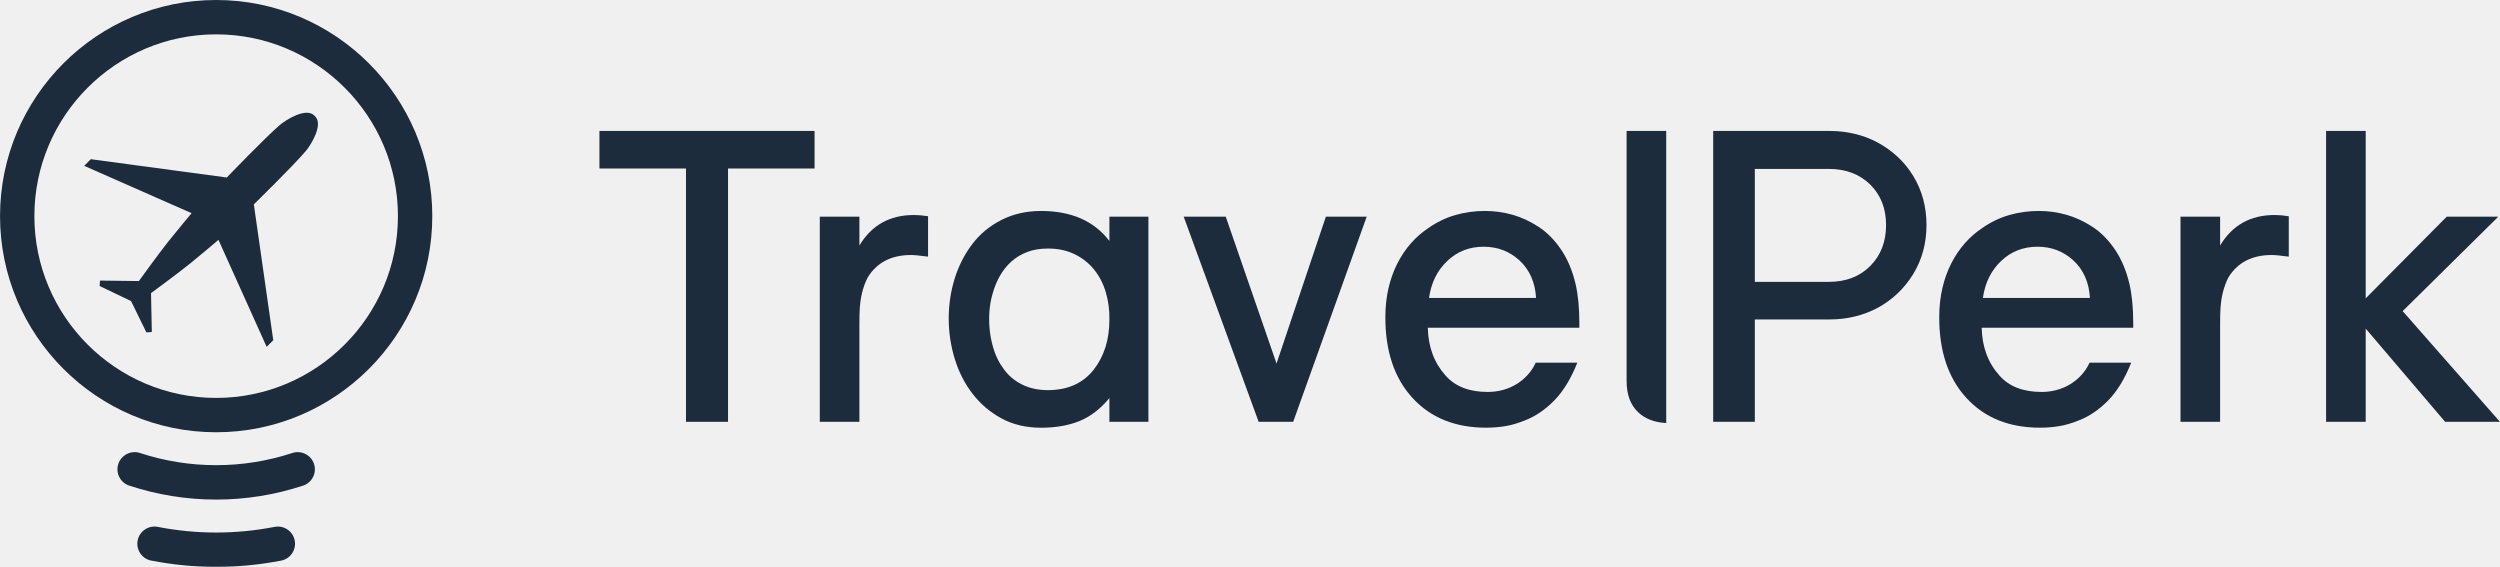
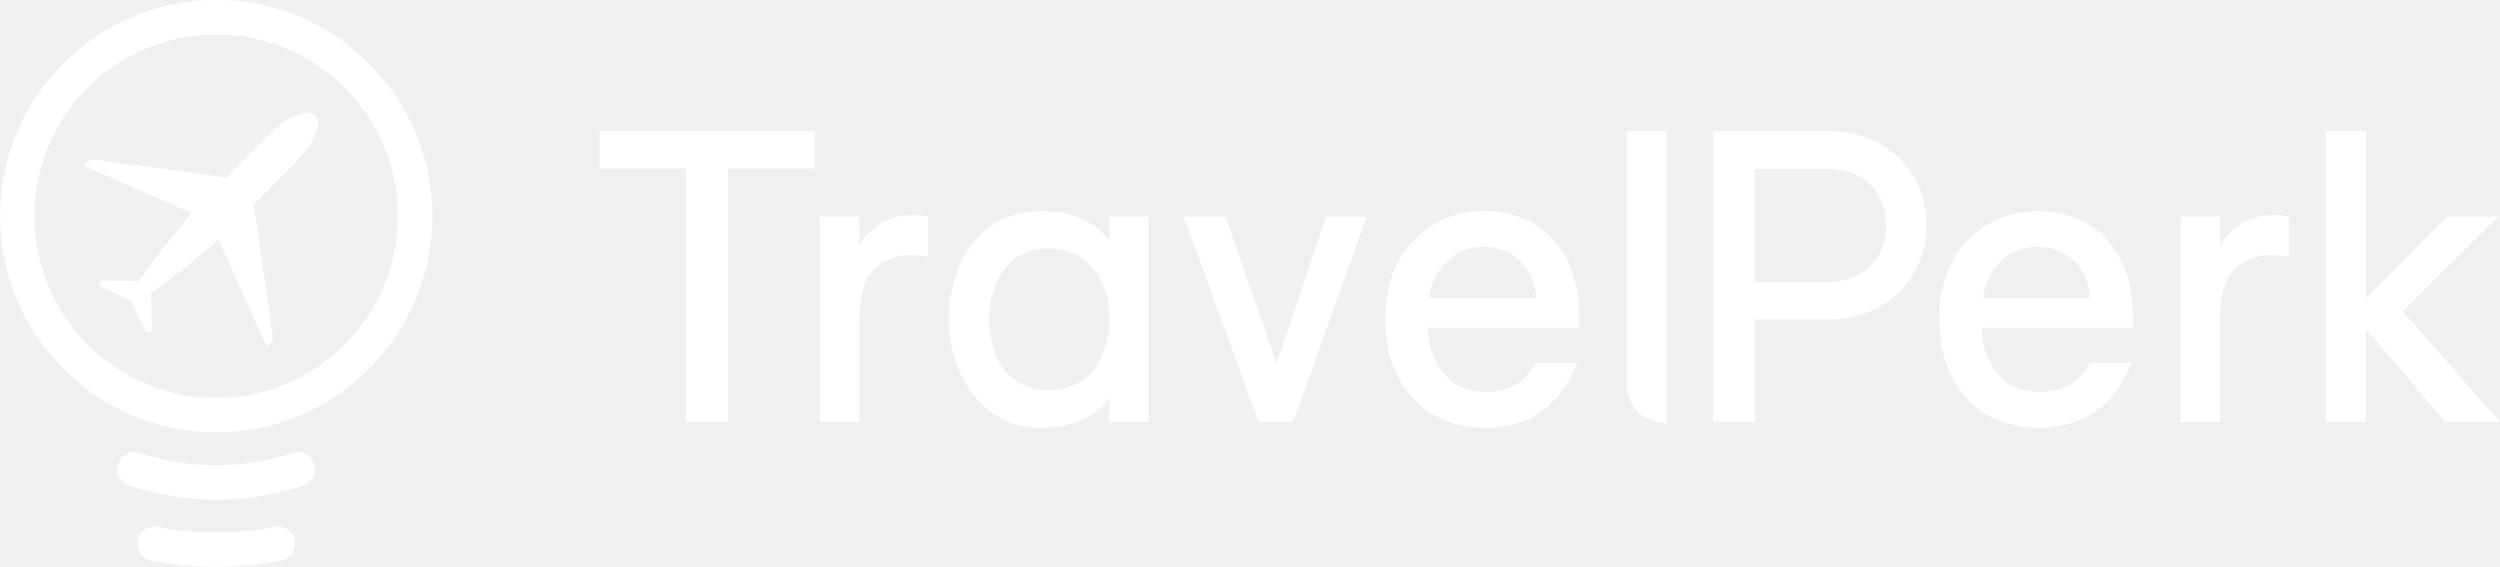
<svg xmlns="http://www.w3.org/2000/svg" width="9896" height="2244" viewBox="0 0 9896 2244" fill="none">
  <mask id="mask0_43_21" style="mask-type:luminance" maskUnits="userSpaceOnUse" x="0" y="0" width="9896" height="2244">
    <path d="M9896 0H0V2244H9896V0Z" fill="white" />
  </mask>
  <g mask="url(#mask0_43_21)">
-     <path d="M855.64 1711.05C383.91 1711.05 0.14 1327.23 0.14 855.5C0.14 383.77 383.91 0 855.64 0C1327.37 0 1711.19 383.77 1711.19 855.5C1711.19 1327.23 1327.43 1711.05 855.64 1711.05ZM855.64 136C458.91 136 136.09 458.77 136.09 855.55C136.09 1252.34 458.86 1575.1 855.64 1575.1C1252.43 1575.1 1575.19 1252.28 1575.19 855.55C1575.19 458.77 1252.43 136 855.64 136Z" fill="#1D2C3C" />
-     <path d="M517.52 1191.18L394.32 1132.14L395.84 1110.62L549.76 1112.53C549.76 1112.53 625.42 1007.35 665.78 956.59C706.19 905.83 758.42 843.85 758.42 843.85L333.26 656.48L359.35 630.12L897.69 702.67C897.69 702.67 1053.19 540.91 1108.8 493.85C1131.19 475 1210.76 424.24 1243.88 457.08L1247.58 460.79C1280.75 493.74 1230.59 573.59 1211.91 596.13C1165.29 652.13 1004.77 808.93 1004.77 808.93L1081.68 1346.68L1055.54 1372.98L864.74 949.35C864.74 949.35 803.19 1002.13 752.76 1042.92C702.32 1083.72 597.8 1160.19 597.8 1160.19L600.96 1314.11L579.45 1315.79L519.43 1193.08L517.52 1191.18Z" fill="#1D2C3C" />
-     <path d="M855.65 2244C770.3 2244 683.81 2235.61 598.62 2219.05C561.75 2211.92 537.67 2176.19 544.86 2139.37C552.05 2102.5 587.73 2078.48 624.55 2085.61C777.98 2115.46 933.53 2115.4 1086.85 2085.61C1123.78 2078.48 1159.4 2102.5 1166.59 2139.37C1173.78 2176.24 1149.71 2211.92 1112.84 2219.11C1027.6 2235.61 941.05 2244 855.65 2244Z" fill="#1D2C3C" />
-     <path d="M855.64 1977.55C738.81 1977.55 623.12 1958.98 511.68 1922.33C476.01 1910.56 456.62 1872.16 468.33 1836.49C480.09 1800.81 518.55 1781.48 554.17 1793.13C749.59 1857.4 961.79 1857.4 1157.16 1793.13C1192.83 1781.42 1231.29 1800.81 1243 1836.49C1254.71 1872.16 1235.32 1910.56 1199.64 1922.33C1088.26 1958.93 972.52 1977.55 855.64 1977.55Z" fill="#1D2C3C" />
-     <path d="M2372.84 667.05V518.3H3224.37V667.05H2881.83V1669.71H2715.38V667.05H2372.84Z" fill="#1D2C3C" />
-     <path d="M3245.07 1669.71V857.57H3401.87V971.73C3450.13 891.34 3521.97 851.09 3617.4 851.09C3634.55 851.09 3653.29 852.72 3673.66 855.93V1015.95C3658.14 1013.83 3644.68 1012.2 3633.46 1011.11C3622.24 1010.02 3613.09 1009.47 3606.12 1009.47C3528.4 1009.47 3471.32 1038.94 3434.83 1097.93C3430.03 1107.08 3425.73 1116.83 3421.97 1127.28C3418.21 1137.74 3415 1148.47 3412.33 1159.47C3409.61 1170.47 3407.65 1180.93 3406.29 1190.84C3404.92 1200.76 3404 1209.74 3403.45 1217.75C3402.91 1225.27 3402.47 1234.53 3402.26 1245.47C3401.98 1256.48 3401.87 1268.95 3401.87 1282.89V1669.66H3245.07V1669.71Z" fill="#1D2C3C" />
-     <path d="M3755.41 1261.27C3755.41 1206.04 3763.31 1153.1 3779.1 1102.45C3794.9 1051.8 3818.1 1006.37 3848.66 966.18C3879.21 925.98 3917.77 894.06 3964.45 870.48C4011.07 846.9 4063.36 835.08 4121.26 835.08C4240.81 835.08 4330.84 874.67 4391.46 953.92V857.63H4545.88V1669.77H4391.46V1575.71C4356.06 1618.62 4316.68 1648.85 4273.27 1666.55C4229.86 1684.26 4179.21 1693.08 4121.31 1693.08C4061.84 1693.08 4009.44 1680.72 3964.12 1656.1C3918.81 1631.42 3880.63 1598.85 3849.53 1558.39C3818.43 1517.92 3794.95 1471.84 3779.16 1420.1C3763.31 1368.35 3755.41 1315.41 3755.41 1261.27ZM3929.92 1159.69C3922.4 1184.86 3917.83 1210.95 3916.25 1237.96C3914.61 1264.98 3915.54 1291.61 3919.08 1317.86C3922.57 1344.12 3928.61 1369.28 3937.16 1393.35C3945.71 1417.43 3956.99 1438.83 3970.93 1457.57C3989.18 1484.31 4013.42 1505.5 4043.7 1521.02C4073.98 1536.54 4108.68 1544.28 4147.78 1544.28C4226.05 1544.28 4286.35 1517.54 4328.72 1464C4370.55 1411 4391.46 1344.66 4391.46 1264.87C4392.01 1226.31 4387.16 1190.09 4376.98 1156.04C4366.79 1122.06 4351.38 1092.37 4330.73 1066.94C4310.09 1041.5 4284.49 1021.3 4253.94 1006.32C4223.38 991.34 4187.98 983.82 4147.78 983.82C4117.23 983.82 4089.99 988.4 4066.19 997.49C4042.34 1006.59 4021.59 1019.01 4003.88 1034.8C3986.18 1050.6 3971.2 1069.23 3958.84 1090.63C3946.53 1112.04 3936.89 1135.08 3929.92 1159.69Z" fill="#1D2C3C" />
-     <path d="M4685.52 857.63H4851.97L5053.01 1439L5248.38 857.63H5409.98L5118.91 1669.77H4982.25L4685.52 857.63Z" fill="#1D2C3C" />
-     <path d="M5483.79 1256.43C5483.79 1215.14 5487.93 1176.53 5496.26 1140.63C5504.6 1104.74 5516.36 1071.9 5531.66 1042.1C5546.97 1012.31 5564.89 985.79 5585.53 962.47C5606.12 939.16 5629.05 919.17 5654.27 902.56C5688.04 878.98 5723.71 861.82 5761.24 851.09C5798.77 840.36 5837.6 835.02 5877.85 835.02C5914.83 835.02 5951 839.98 5986.4 849.89C6021.8 859.81 6056.34 875.76 6090.1 897.71C6123.87 919.72 6153.61 949.73 6179.38 987.8C6205.14 1025.87 6224.15 1070.92 6236.46 1122.88C6246.64 1165.8 6251.71 1218.03 6251.71 1279.68V1297.38H5651.87C5653.51 1373.53 5677.09 1436.76 5722.68 1487.14C5760.69 1530.06 5816.2 1551.47 5889.13 1551.47C5910.04 1551.47 5930.25 1548.8 5949.8 1543.41C5969.35 1538.07 5987.33 1530.28 6003.67 1520.1C6020.01 1509.91 6034.6 1497.71 6047.51 1483.5C6060.37 1469.28 6070.82 1453.38 6078.88 1435.67H6243.7C6218.48 1498.91 6188.2 1548.64 6152.85 1584.8C6117.45 1620.97 6079.38 1647.11 6038.69 1663.18C6009.71 1674.94 5983.08 1682.9 5958.68 1686.87C5934.28 1690.9 5908.95 1692.92 5882.7 1692.92C5760.48 1692.92 5663.47 1653.81 5591.63 1575.54C5519.68 1497.38 5483.79 1391.01 5483.79 1256.43ZM6080.41 1179.25C6076.65 1117.59 6054.92 1068.3 6015.27 1031.32C5975.56 994.88 5928.18 976.64 5872.95 976.64C5816.69 976.64 5768.92 995.15 5729.81 1032.14C5689.62 1069.66 5665.22 1118.74 5656.66 1179.3H6080.41V1179.25Z" fill="#1D2C3C" />
-     <path d="M6781.48 1669.71V518.3H7242.21C7276.53 518.3 7309.86 522.17 7342.32 529.96C7374.73 537.74 7405.07 549.24 7433.23 564.54C7461.33 579.79 7487.37 598.42 7511.22 620.42C7535.08 642.43 7555.88 667.86 7573.53 696.79C7608.33 754.14 7625.82 818.74 7625.82 890.58C7625.82 962.42 7608.39 1027.01 7573.58 1084.37C7538.24 1141.72 7491.67 1186.22 7433.82 1217.86C7375.44 1248.96 7311.77 1264.49 7242.7 1264.49H6946.35V1669.77H6781.48V1669.71ZM6946.35 1115.68H7239.38C7306.81 1115.68 7361.44 1094.77 7403.16 1052.89C7444.88 1011 7465.8 957.02 7465.8 890.96C7465.8 825.43 7444.94 772 7403.16 730.66C7360.89 689.32 7306.26 668.63 7239.38 668.63H6946.35V1115.68Z" fill="#1D2C3C" />
-     <path d="M7676.26 1256.43C7676.26 1215.14 7680.4 1176.53 7688.73 1140.63C7697.06 1104.74 7708.83 1071.9 7724.13 1042.1C7739.38 1012.36 7757.4 985.79 7778 962.47C7798.6 939.16 7821.5 919.17 7846.7 902.56C7880.5 878.98 7916.2 861.82 7953.7 851.09C7991.2 840.36 8030.1 835.02 8070.3 835.02C8107.3 835.02 8143.5 839.98 8178.9 849.89C8214.3 859.81 8248.8 875.76 8282.6 897.71C8316.3 919.72 8346.1 949.73 8371.8 987.8C8397.6 1025.87 8416.6 1070.92 8428.9 1122.88C8439.1 1165.8 8444.2 1218.03 8444.2 1279.68V1297.38H7844.3C7846 1373.53 7869.6 1436.76 7915.1 1487.14C7953.2 1530.06 8008.7 1551.47 8081.6 1551.47C8102.5 1551.47 8122.7 1548.8 8142.3 1543.41C8161.8 1538.07 8179.8 1530.28 8196.1 1520.1C8212.5 1509.91 8227.1 1497.71 8240 1483.5C8252.8 1469.28 8263.3 1453.38 8271.3 1435.67H8436.2C8410.9 1498.91 8380.7 1548.64 8345.3 1584.8C8309.9 1620.97 8271.8 1647.11 8231.2 1663.18C8202.2 1674.94 8175.5 1682.9 8151.1 1686.87C8126.7 1690.9 8101.4 1692.92 8075.2 1692.92C7952.9 1692.92 7855.9 1653.81 7784.1 1575.54C7712.15 1497.38 7676.26 1391.01 7676.26 1256.43ZM8272.9 1179.25C8269.1 1117.59 8247.4 1068.3 8207.7 1031.32C8168 994.88 8120.6 976.64 8065.4 976.64C8009.2 976.64 7961.4 995.15 7922.3 1032.14C7882.1 1069.66 7857.7 1118.74 7849.1 1179.3H8272.9V1179.25Z" fill="#1D2C3C" />
-     <path d="M8631.3 1669.71V857.57H8788.1V971.73C8836.3 891.34 8908.2 851.09 9003.6 851.09C9020.7 851.09 9039.5 852.72 9059.9 855.93V1015.95C9044.3 1013.83 9030.9 1012.2 9019.7 1011.11C9008.4 1010.02 8999.3 1009.47 8992.3 1009.47C8914.6 1009.47 8857.5 1038.94 8821 1097.93C8816.2 1107.08 8811.9 1116.83 8808.2 1127.28C8804.4 1137.74 8801.2 1148.47 8798.5 1159.47C8795.8 1170.47 8793.9 1180.93 8792.5 1190.84C8791.1 1200.76 8790.2 1209.74 8789.7 1217.75C8789.1 1225.27 8788.7 1234.53 8788.5 1245.47C8788.2 1256.48 8788.1 1268.95 8788.1 1282.89V1669.66H8631.3V1669.71Z" fill="#1D2C3C" />
-     <path d="M9207.6 1669.71V518.3H9364.4V1180.88L9685.2 857.62H9889.4L9510.7 1231.53L9895.8 1669.77H9678.8L9364.4 1300.71V1669.77H9207.6V1669.71Z" fill="#1D2C3C" />
-     <path d="M6438.78 1508.66C6438.78 1561.82 6453.98 1602.83 6484.37 1631.75C6511.77 1657.78 6548.86 1672 6595.54 1674.56V1448.53V1020.91V518.3H6438.73V1508.66H6438.78Z" fill="#1D2C3C" />
+     <path d="M855.64 1711.05C383.91 1711.05 0.14 1327.23 0.14 855.5C0.14 383.77 383.91 0 855.64 0C1327.37 0 1711.19 383.77 1711.19 855.5C1711.19 1327.23 1327.43 1711.05 855.64 1711.05ZM855.64 136C458.91 136 136.09 458.77 136.09 855.55C136.09 1252.34 458.86 1575.1 855.64 1575.1C1252.43 1575.1 1575.19 1252.28 1575.19 855.55C1575.19 458.77 1252.43 136 855.64 136Z" fill="white" />
+     <path d="M517.52 1191.18L394.32 1132.14L395.84 1110.62L549.76 1112.53C549.76 1112.53 625.42 1007.35 665.78 956.59C706.19 905.83 758.42 843.85 758.42 843.85L333.26 656.48L359.35 630.12L897.69 702.67C897.69 702.67 1053.19 540.91 1108.8 493.85C1131.19 475 1210.76 424.24 1243.88 457.08L1247.58 460.79C1280.75 493.74 1230.59 573.59 1211.91 596.13C1165.29 652.13 1004.77 808.93 1004.77 808.93L1081.68 1346.68L1055.54 1372.98L864.74 949.35C864.74 949.35 803.19 1002.13 752.76 1042.92C702.32 1083.72 597.8 1160.19 597.8 1160.19L600.96 1314.11L579.45 1315.79L519.43 1193.08L517.52 1191.18Z" fill="white" />
+     <path d="M855.65 2244C770.3 2244 683.81 2235.61 598.62 2219.05C561.75 2211.92 537.67 2176.19 544.86 2139.37C552.05 2102.5 587.73 2078.48 624.55 2085.61C777.98 2115.46 933.53 2115.4 1086.85 2085.61C1123.78 2078.48 1159.4 2102.5 1166.59 2139.37C1173.78 2176.24 1149.71 2211.92 1112.84 2219.11C1027.6 2235.61 941.05 2244 855.65 2244Z" fill="white" />
+     <path d="M855.64 1977.55C738.81 1977.55 623.12 1958.98 511.68 1922.33C476.01 1910.56 456.62 1872.16 468.33 1836.49C480.09 1800.81 518.55 1781.48 554.17 1793.13C749.59 1857.4 961.79 1857.4 1157.16 1793.13C1192.83 1781.42 1231.29 1800.81 1243 1836.49C1254.71 1872.16 1235.32 1910.56 1199.64 1922.33C1088.26 1958.93 972.52 1977.55 855.64 1977.55Z" fill="white" />
+     <path d="M2372.84 667.05V518.3H3224.37V667.05H2881.83V1669.71H2715.38V667.05H2372.84Z" fill="white" />
+     <path d="M3245.07 1669.71V857.57H3401.87V971.73C3450.13 891.34 3521.97 851.09 3617.4 851.09C3634.55 851.09 3653.29 852.72 3673.66 855.93V1015.95C3658.14 1013.83 3644.68 1012.2 3633.46 1011.11C3622.24 1010.02 3613.09 1009.47 3606.12 1009.47C3528.4 1009.47 3471.32 1038.94 3434.83 1097.93C3430.03 1107.08 3425.73 1116.83 3421.97 1127.28C3418.21 1137.74 3415 1148.47 3412.33 1159.47C3409.61 1170.47 3407.65 1180.93 3406.29 1190.84C3404.92 1200.76 3404 1209.74 3403.45 1217.75C3402.91 1225.27 3402.47 1234.53 3402.26 1245.47C3401.98 1256.48 3401.87 1268.95 3401.87 1282.89V1669.66H3245.07V1669.71Z" fill="white" />
+     <path d="M3755.41 1261.27C3755.41 1206.04 3763.31 1153.1 3779.1 1102.45C3794.9 1051.8 3818.1 1006.37 3848.66 966.18C3879.21 925.98 3917.77 894.06 3964.45 870.48C4011.07 846.9 4063.36 835.08 4121.26 835.08C4240.81 835.08 4330.84 874.67 4391.46 953.92V857.63H4545.88V1669.77H4391.46V1575.71C4356.06 1618.62 4316.68 1648.85 4273.27 1666.55C4229.86 1684.26 4179.21 1693.08 4121.31 1693.08C4061.84 1693.08 4009.44 1680.72 3964.12 1656.1C3918.81 1631.42 3880.63 1598.85 3849.53 1558.39C3818.43 1517.92 3794.95 1471.84 3779.16 1420.1C3763.31 1368.35 3755.41 1315.41 3755.41 1261.27ZM3929.92 1159.69C3922.4 1184.86 3917.83 1210.95 3916.25 1237.96C3914.61 1264.98 3915.54 1291.61 3919.08 1317.86C3922.57 1344.12 3928.61 1369.28 3937.16 1393.35C3945.71 1417.43 3956.99 1438.83 3970.93 1457.57C3989.18 1484.31 4013.42 1505.5 4043.7 1521.02C4073.98 1536.54 4108.68 1544.28 4147.78 1544.28C4226.05 1544.28 4286.35 1517.54 4328.72 1464C4370.55 1411 4391.46 1344.66 4391.46 1264.87C4392.01 1226.31 4387.16 1190.09 4376.98 1156.04C4366.79 1122.06 4351.38 1092.37 4330.73 1066.94C4310.09 1041.5 4284.49 1021.3 4253.94 1006.32C4223.38 991.34 4187.98 983.82 4147.78 983.82C4117.23 983.82 4089.99 988.4 4066.19 997.49C4042.34 1006.59 4021.59 1019.01 4003.88 1034.8C3986.18 1050.6 3971.2 1069.23 3958.84 1090.63C3946.53 1112.04 3936.89 1135.08 3929.92 1159.69Z" fill="white" />
+     <path d="M4685.52 857.63H4851.97L5053.01 1439L5248.38 857.63H5409.98L5118.91 1669.77H4982.25L4685.52 857.63Z" fill="white" />
+     <path d="M5483.79 1256.43C5483.79 1215.14 5487.93 1176.53 5496.26 1140.63C5504.6 1104.74 5516.36 1071.9 5531.66 1042.1C5546.97 1012.31 5564.89 985.79 5585.53 962.47C5606.12 939.16 5629.05 919.17 5654.27 902.56C5688.04 878.98 5723.71 861.82 5761.24 851.09C5798.77 840.36 5837.6 835.02 5877.85 835.02C5914.83 835.02 5951 839.98 5986.4 849.89C6021.8 859.81 6056.34 875.76 6090.1 897.71C6123.87 919.72 6153.61 949.73 6179.38 987.8C6205.14 1025.87 6224.15 1070.92 6236.46 1122.88C6246.64 1165.8 6251.71 1218.03 6251.71 1279.68V1297.38H5651.87C5653.51 1373.53 5677.09 1436.76 5722.68 1487.14C5760.69 1530.06 5816.2 1551.47 5889.13 1551.47C5910.04 1551.47 5930.25 1548.8 5949.8 1543.41C5969.35 1538.07 5987.33 1530.28 6003.67 1520.1C6020.01 1509.91 6034.6 1497.71 6047.51 1483.5C6060.37 1469.28 6070.82 1453.38 6078.88 1435.67H6243.7C6218.48 1498.91 6188.2 1548.64 6152.85 1584.8C6117.45 1620.97 6079.38 1647.11 6038.69 1663.18C6009.71 1674.94 5983.08 1682.9 5958.68 1686.87C5934.28 1690.9 5908.95 1692.92 5882.7 1692.92C5760.48 1692.92 5663.47 1653.81 5591.63 1575.54C5519.68 1497.38 5483.79 1391.01 5483.79 1256.43ZM6080.41 1179.25C6076.65 1117.59 6054.92 1068.3 6015.27 1031.32C5975.56 994.88 5928.18 976.64 5872.95 976.64C5816.69 976.64 5768.92 995.15 5729.81 1032.14C5689.62 1069.66 5665.22 1118.74 5656.66 1179.3H6080.41V1179.25Z" fill="white" />
+     <path d="M6781.48 1669.71V518.3H7242.21C7276.53 518.3 7309.86 522.17 7342.32 529.96C7374.73 537.74 7405.07 549.24 7433.23 564.54C7461.33 579.79 7487.37 598.42 7511.22 620.42C7535.08 642.43 7555.88 667.86 7573.53 696.79C7608.33 754.14 7625.82 818.74 7625.82 890.58C7625.82 962.42 7608.39 1027.01 7573.58 1084.37C7538.24 1141.72 7491.67 1186.22 7433.82 1217.86C7375.44 1248.96 7311.77 1264.49 7242.7 1264.49H6946.35V1669.77H6781.48V1669.71ZM6946.35 1115.68H7239.38C7306.81 1115.68 7361.44 1094.77 7403.16 1052.89C7444.88 1011 7465.8 957.02 7465.8 890.96C7465.8 825.43 7444.94 772 7403.16 730.66C7360.89 689.32 7306.26 668.63 7239.38 668.63H6946.35V1115.68Z" fill="white" />
+     <path d="M7676.26 1256.43C7676.26 1215.14 7680.4 1176.53 7688.73 1140.63C7697.06 1104.74 7708.83 1071.9 7724.13 1042.1C7739.38 1012.36 7757.4 985.79 7778 962.47C7798.6 939.16 7821.5 919.17 7846.7 902.56C7880.5 878.98 7916.2 861.82 7953.7 851.09C7991.2 840.36 8030.1 835.02 8070.3 835.02C8107.3 835.02 8143.5 839.98 8178.9 849.89C8214.3 859.81 8248.8 875.76 8282.6 897.71C8316.3 919.72 8346.1 949.73 8371.8 987.8C8397.6 1025.87 8416.6 1070.92 8428.9 1122.88C8439.1 1165.8 8444.2 1218.03 8444.2 1279.68V1297.38H7844.3C7846 1373.53 7869.6 1436.76 7915.1 1487.14C7953.2 1530.06 8008.7 1551.47 8081.6 1551.47C8102.5 1551.47 8122.7 1548.8 8142.3 1543.41C8161.8 1538.07 8179.8 1530.28 8196.1 1520.1C8212.5 1509.91 8227.1 1497.71 8240 1483.5C8252.8 1469.28 8263.3 1453.38 8271.3 1435.67H8436.2C8410.9 1498.91 8380.7 1548.64 8345.3 1584.8C8309.9 1620.97 8271.8 1647.11 8231.2 1663.18C8202.2 1674.94 8175.5 1682.9 8151.1 1686.87C8126.7 1690.9 8101.4 1692.92 8075.2 1692.92C7952.9 1692.92 7855.9 1653.81 7784.1 1575.54C7712.15 1497.38 7676.26 1391.01 7676.26 1256.43ZM8272.9 1179.25C8269.1 1117.59 8247.4 1068.3 8207.7 1031.32C8168 994.88 8120.6 976.64 8065.4 976.64C8009.2 976.64 7961.4 995.15 7922.3 1032.14C7882.1 1069.66 7857.7 1118.74 7849.1 1179.3H8272.9V1179.25Z" fill="white" />
+     <path d="M8631.3 1669.71V857.57H8788.1V971.73C8836.3 891.34 8908.2 851.09 9003.6 851.09C9020.7 851.09 9039.5 852.72 9059.9 855.93V1015.95C9044.3 1013.83 9030.9 1012.2 9019.7 1011.11C9008.4 1010.02 8999.3 1009.47 8992.3 1009.47C8914.6 1009.47 8857.5 1038.94 8821 1097.93C8816.2 1107.08 8811.9 1116.83 8808.2 1127.28C8804.4 1137.74 8801.2 1148.47 8798.5 1159.47C8795.8 1170.47 8793.9 1180.93 8792.5 1190.84C8791.1 1200.76 8790.2 1209.74 8789.7 1217.75C8789.1 1225.27 8788.7 1234.53 8788.5 1245.47C8788.2 1256.48 8788.1 1268.95 8788.1 1282.89V1669.66H8631.3V1669.71Z" fill="white" />
+     <path d="M9207.6 1669.71V518.3H9364.4V1180.88L9685.2 857.62H9889.4L9510.7 1231.53L9895.8 1669.77H9678.8L9364.4 1300.71V1669.77H9207.6V1669.71Z" fill="white" />
+     <path d="M6438.78 1508.66C6438.78 1561.82 6453.98 1602.83 6484.37 1631.75C6511.77 1657.78 6548.86 1672 6595.54 1674.56V1448.53V1020.91V518.3H6438.73V1508.66H6438.78Z" fill="white" />
  </g>
</svg>
